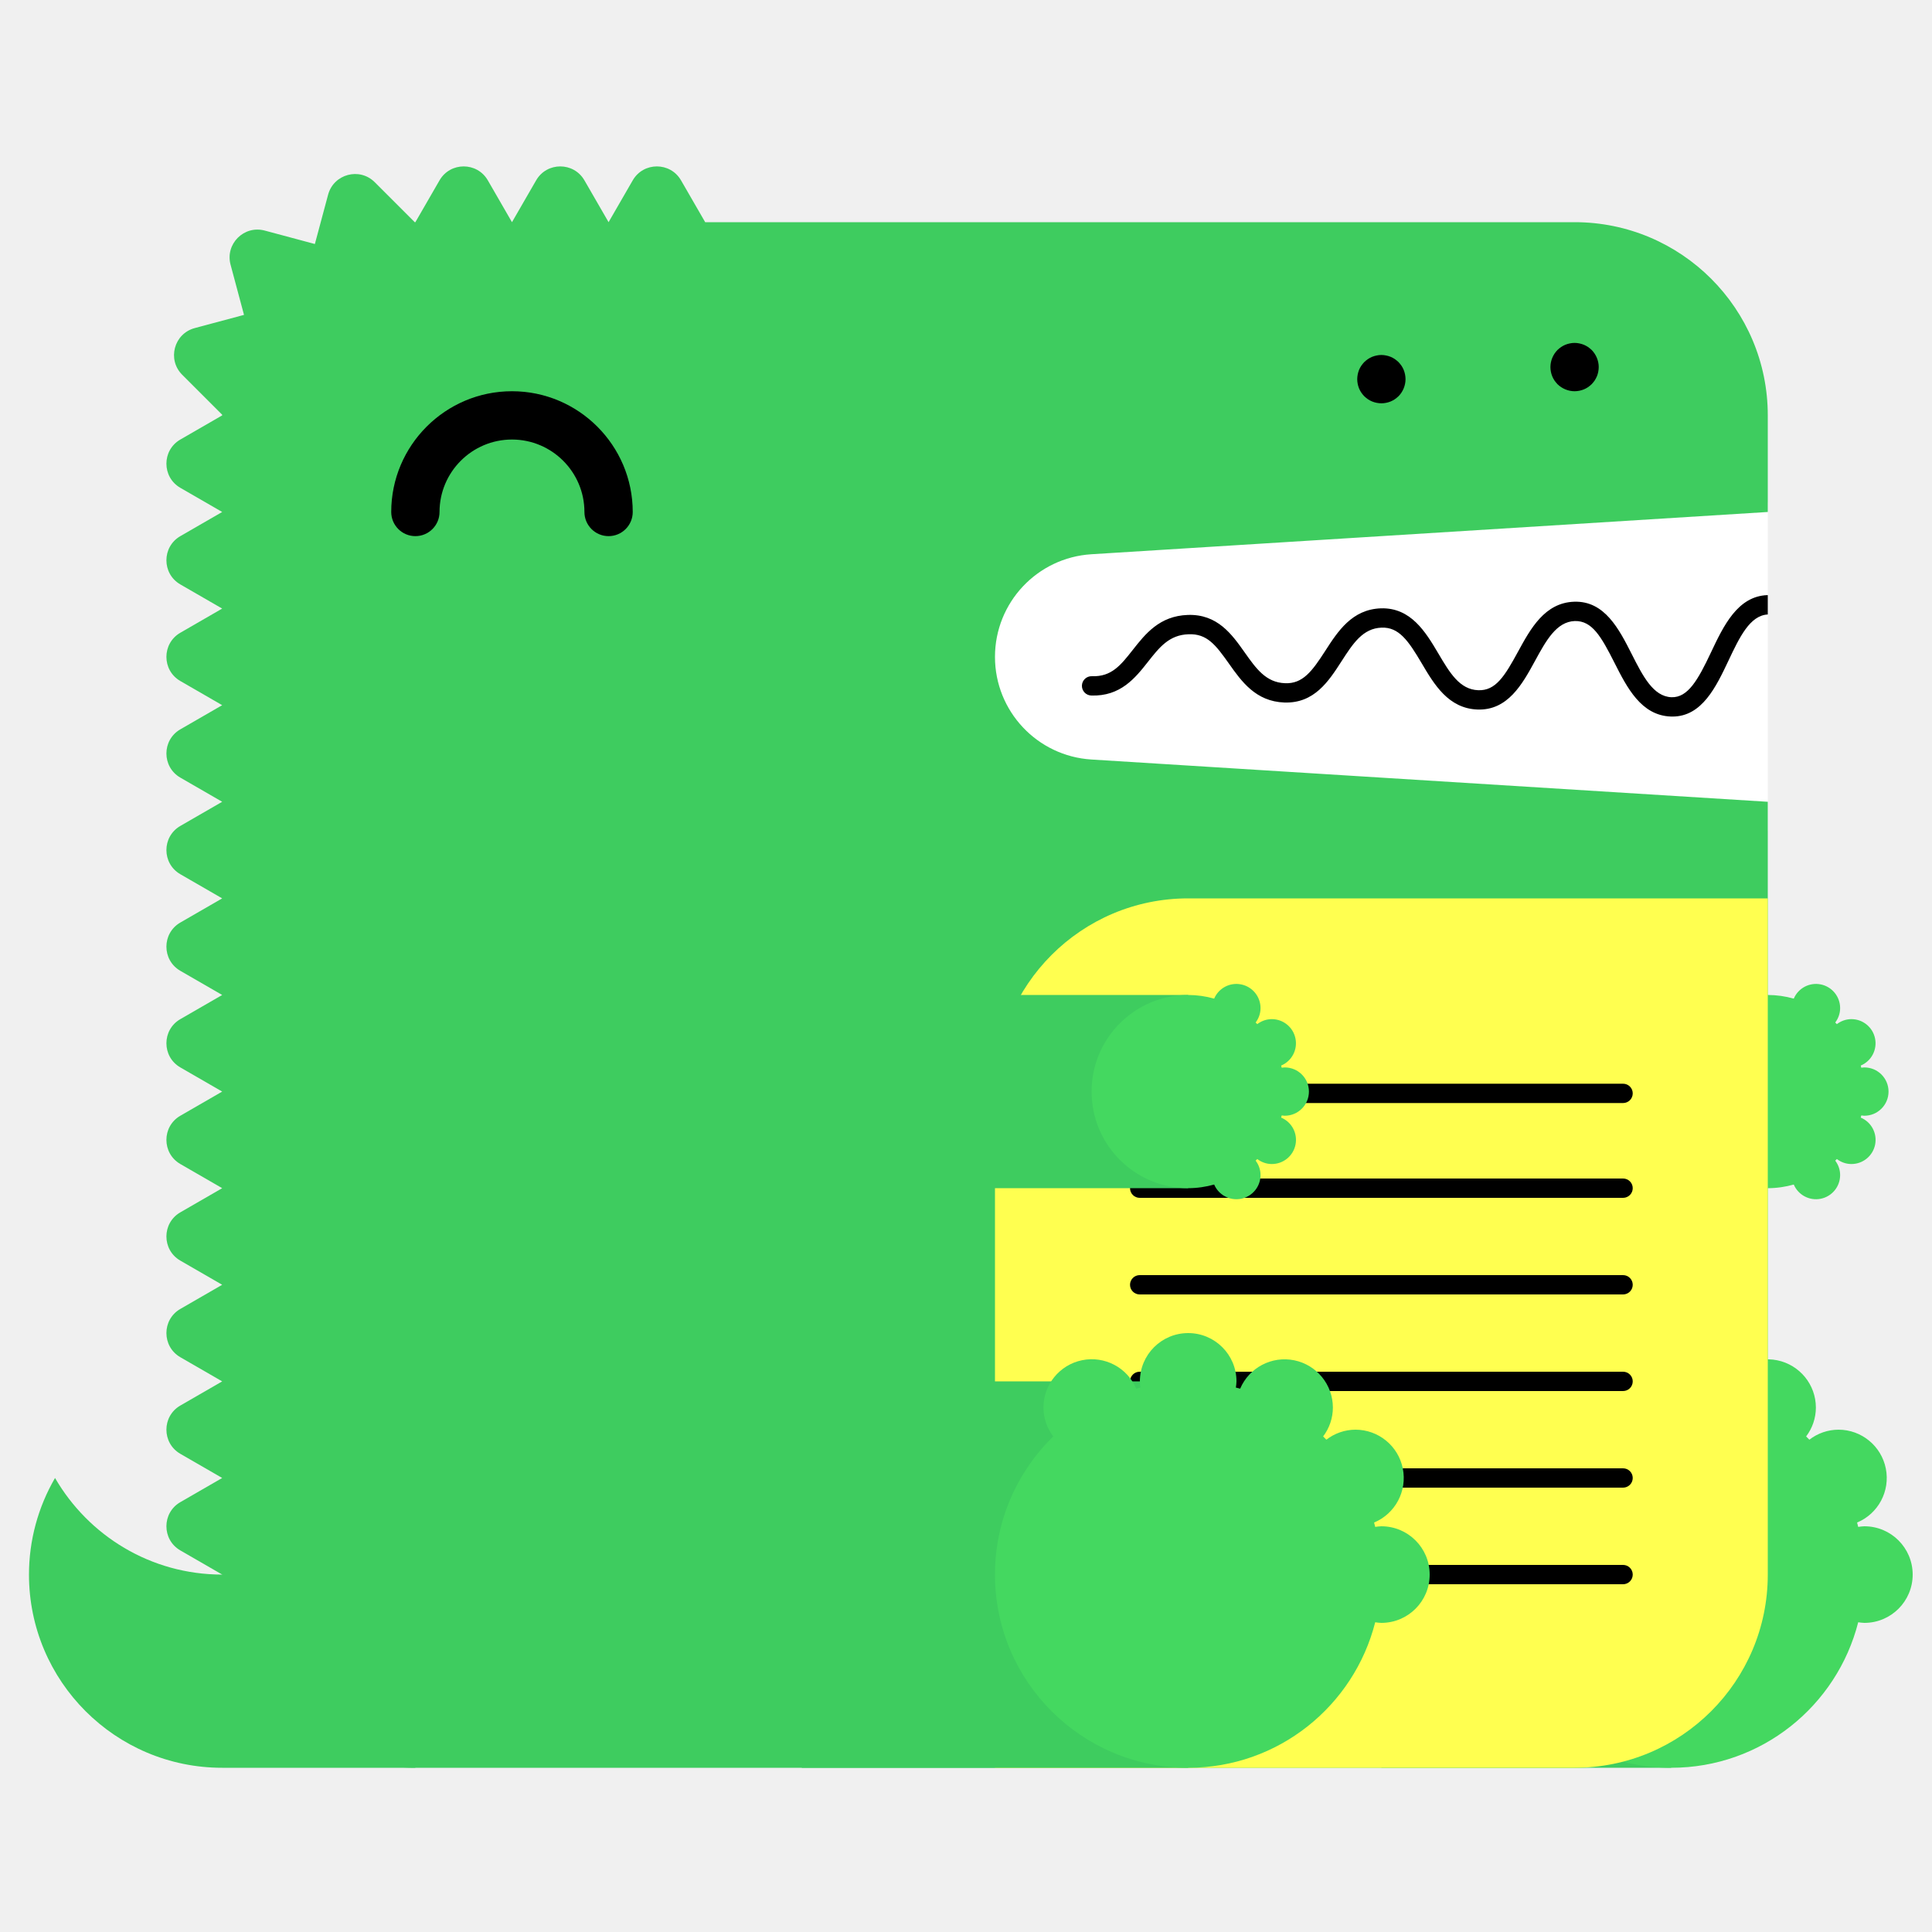
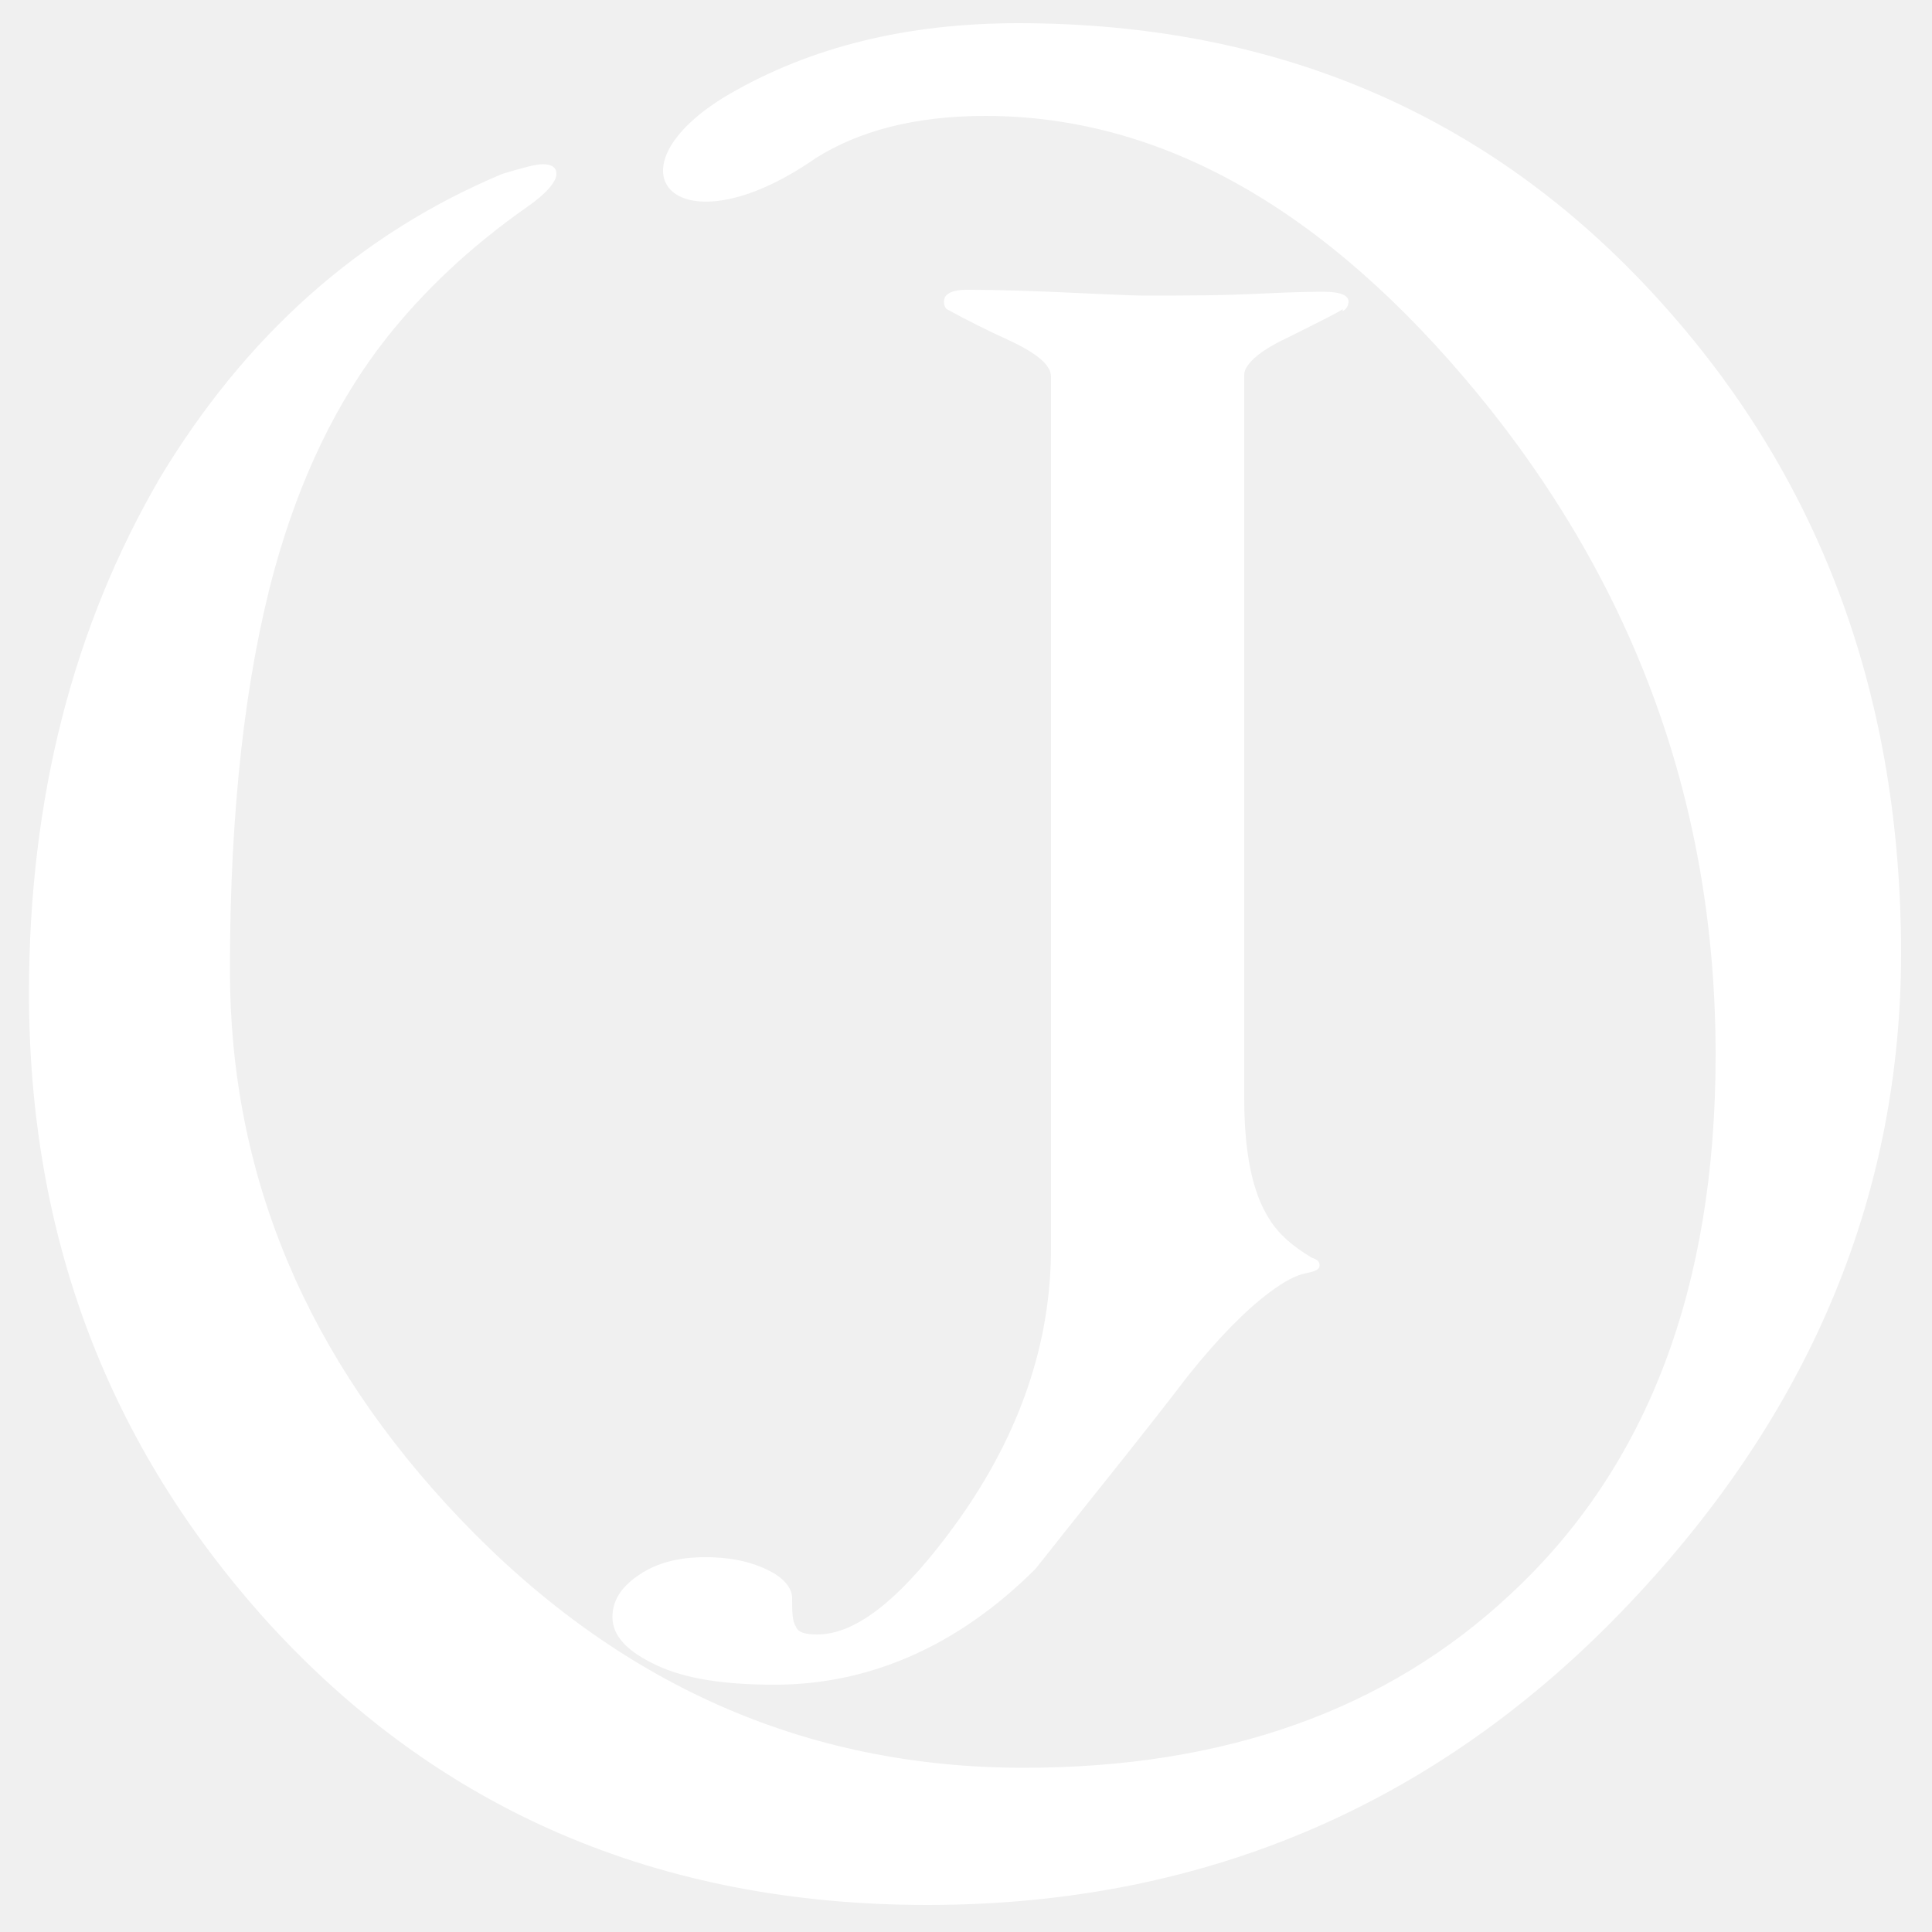
- <svg xmlns="http://www.w3.org/2000/svg" width="200" height="200" viewBox="0 0 200 200">
-   <g fill="none" fill-rule="evenodd">
-     <path fill="#FFF" d="M99 52h84v34H99z" />
-     <path d="M23 163c-7.398 0-13.843-4.027-17.303-10A19.886 19.886 0 0 0 3 163c0 11.046 8.954 20 20 20h20v-20H23z" fill="#3ECC5F" />
-     <path d="M112.98 57.376L183 53V43c0-11.046-8.954-20-20-20H73l-2.5-4.33c-1.112-1.925-3.889-1.925-5 0L63 23l-2.5-4.33c-1.111-1.925-3.889-1.925-5 0L53 23l-2.5-4.33c-1.111-1.925-3.889-1.925-5 0L43 23c-.022 0-.042.003-.065.003l-4.142-4.141c-1.57-1.571-4.252-.853-4.828 1.294l-1.369 5.104-5.192-1.392c-2.148-.575-4.111 1.389-3.535 3.536l1.39 5.193-5.102 1.367c-2.148.576-2.867 3.259-1.296 4.83l4.142 4.142c0 .021-.003.042-.003.064l-4.33 2.5c-1.925 1.111-1.925 3.889 0 5L23 53l-4.33 2.5c-1.925 1.111-1.925 3.889 0 5L23 63l-4.33 2.5c-1.925 1.111-1.925 3.889 0 5L23 73l-4.33 2.5c-1.925 1.111-1.925 3.889 0 5L23 83l-4.33 2.5c-1.925 1.111-1.925 3.889 0 5L23 93l-4.33 2.5c-1.925 1.111-1.925 3.889 0 5L23 103l-4.33 2.5c-1.925 1.111-1.925 3.889 0 5L23 113l-4.33 2.5c-1.925 1.111-1.925 3.889 0 5L23 123l-4.33 2.5c-1.925 1.111-1.925 3.889 0 5L23 133l-4.33 2.5c-1.925 1.111-1.925 3.889 0 5L23 143l-4.33 2.5c-1.925 1.111-1.925 3.889 0 5L23 153l-4.33 2.5c-1.925 1.111-1.925 3.889 0 5L23 163c0 11.046 8.954 20 20 20h120c11.046 0 20-8.954 20-20V83l-70.02-4.376A10.645 10.645 0 0 1 103 68c0-5.621 4.37-10.273 9.98-10.624" fill="#3ECC5F" />
-     <path fill="#3ECC5F" d="M143 183h30v-40h-30z" />
-     <path d="M193 158c-.219 0-.428.037-.639.064-.038-.15-.074-.301-.116-.451A5 5 0 0 0 190.32 148a4.96 4.96 0 0 0-3.016 1.036 26.531 26.531 0 0 0-.335-.336 4.955 4.955 0 0 0 1.011-2.987 5 5 0 0 0-9.599-1.959c-.148-.042-.297-.077-.445-.115.027-.211.064-.42.064-.639a5 5 0 0 0-5-5 5 5 0 0 0-5 5c0 .219.037.428.064.639-.148.038-.297.073-.445.115a4.998 4.998 0 0 0-9.599 1.959c0 1.125.384 2.151 1.011 2.987-3.717 3.632-6.031 8.693-6.031 14.3 0 11.046 8.954 20 20 20 9.339 0 17.16-6.41 19.361-15.064.211.027.42.064.639.064a5 5 0 0 0 5-5 5 5 0 0 0-5-5" fill="#44D860" />
-     <path fill="#3ECC5F" d="M153 123h30v-20h-30z" />
-     <path d="M193 115.5a2.5 2.5 0 1 0 0-5c-.109 0-.214.019-.319.032-.02-.075-.037-.15-.058-.225a2.501 2.501 0 0 0-.963-4.807c-.569 0-1.088.197-1.508.518a6.653 6.653 0 0 0-.168-.168c.314-.417.506-.931.506-1.494a2.5 2.5 0 0 0-4.8-.979A9.987 9.987 0 0 0 183 103c-5.522 0-10 4.478-10 10s4.478 10 10 10c.934 0 1.833-.138 2.69-.377a2.5 2.5 0 0 0 4.8-.979c0-.563-.192-1.077-.506-1.494.057-.055.113-.111.168-.168.42.321.939.518 1.508.518a2.5 2.5 0 0 0 .963-4.807c.021-.074.038-.15.058-.225.105.013.21.032.319.032" fill="#44D860" />
-     <path d="M63 55.5a2.5 2.5 0 0 1-2.5-2.5c0-4.136-3.364-7.5-7.5-7.5s-7.5 3.364-7.5 7.5a2.5 2.5 0 1 1-5 0c0-6.893 5.607-12.5 12.5-12.5S65.5 46.107 65.5 53a2.5 2.5 0 0 1-2.5 2.5" fill="#000" />
-     <path d="M103 183h60c11.046 0 20-8.954 20-20V93h-60c-11.046 0-20 8.954-20 20v70z" fill="#FFFF50" />
-     <path d="M168.02 124h-50.04a1 1 0 1 1 0-2h50.04a1 1 0 1 1 0 2m0 20h-50.04a1 1 0 1 1 0-2h50.04a1 1 0 1 1 0 2m0 20h-50.04a1 1 0 1 1 0-2h50.04a1 1 0 1 1 0 2m0-49.814h-50.04a1 1 0 1 1 0-2h50.04a1 1 0 1 1 0 2m0 19.814h-50.04a1 1 0 1 1 0-2h50.04a1 1 0 1 1 0 2m0 20h-50.04a1 1 0 1 1 0-2h50.04a1 1 0 1 1 0 2M183 61.611c-.012 0-.022-.006-.034-.005-3.09.105-4.552 3.196-5.842 5.923-1.346 2.85-2.387 4.703-4.093 4.647-1.889-.068-2.969-2.202-4.113-4.46-1.314-2.594-2.814-5.536-5.963-5.426-3.046.104-4.513 2.794-5.807 5.167-1.377 2.528-2.314 4.065-4.121 3.994-1.927-.07-2.951-1.805-4.136-3.813-1.321-2.236-2.848-4.75-5.936-4.664-2.994.103-4.465 2.385-5.763 4.4-1.373 2.13-2.335 3.428-4.165 3.351-1.973-.07-2.992-1.51-4.171-3.177-1.324-1.873-2.816-3.993-5.895-3.89-2.928.1-4.399 1.97-5.696 3.618-1.232 1.564-2.194 2.802-4.229 2.724a1 1 0 0 0-.072 2c3.017.101 4.545-1.8 5.872-3.487 1.177-1.496 2.193-2.787 4.193-2.855 1.926-.082 2.829 1.115 4.195 3.045 1.297 1.834 2.769 3.914 5.731 4.021 3.103.104 4.596-2.215 5.918-4.267 1.182-1.834 2.202-3.417 4.15-3.484 1.793-.067 2.769 1.35 4.145 3.681 1.297 2.197 2.766 4.686 5.787 4.796 3.125.108 4.634-2.62 5.949-5.035 1.139-2.088 2.214-4.06 4.119-4.126 1.793-.042 2.728 1.595 4.111 4.33 1.292 2.553 2.757 5.445 5.825 5.556l.169.003c3.064 0 4.518-3.075 5.805-5.794 1.139-2.41 2.217-4.68 4.067-4.773v-2z" fill="#000" />
-     <path fill="#3ECC5F" d="M83 183h40v-40H83z" />
-     <path d="M143 158c-.219 0-.428.037-.639.064-.038-.15-.074-.301-.116-.451A5 5 0 0 0 140.32 148a4.96 4.96 0 0 0-3.016 1.036 26.531 26.531 0 0 0-.335-.336 4.955 4.955 0 0 0 1.011-2.987 5 5 0 0 0-9.599-1.959c-.148-.042-.297-.077-.445-.115.027-.211.064-.42.064-.639a5 5 0 0 0-5-5 5 5 0 0 0-5 5c0 .219.037.428.064.639-.148.038-.297.073-.445.115a4.998 4.998 0 0 0-9.599 1.959c0 1.125.384 2.151 1.011 2.987-3.717 3.632-6.031 8.693-6.031 14.3 0 11.046 8.954 20 20 20 9.339 0 17.16-6.41 19.361-15.064.211.027.42.064.639.064a5 5 0 0 0 5-5 5 5 0 0 0-5-5" fill="#44D860" />
-     <path fill="#3ECC5F" d="M83 123h40v-20H83z" />
-     <path d="M133 115.5a2.5 2.5 0 1 0 0-5c-.109 0-.214.019-.319.032-.02-.075-.037-.15-.058-.225a2.501 2.501 0 0 0-.963-4.807c-.569 0-1.088.197-1.508.518a6.653 6.653 0 0 0-.168-.168c.314-.417.506-.931.506-1.494a2.5 2.5 0 0 0-4.8-.979A9.987 9.987 0 0 0 123 103c-5.522 0-10 4.478-10 10s4.478 10 10 10c.934 0 1.833-.138 2.69-.377a2.5 2.5 0 0 0 4.8-.979c0-.563-.192-1.077-.506-1.494.057-.055.113-.111.168-.168.42.321.939.518 1.508.518a2.5 2.5 0 0 0 .963-4.807c.021-.074.038-.15.058-.225.105.013.21.032.319.032" fill="#44D860" />
-     <path d="M143 41.75c-.16 0-.33-.02-.49-.05a2.52 2.52 0 0 1-.47-.14c-.15-.06-.29-.14-.431-.23-.13-.09-.259-.2-.38-.31-.109-.12-.219-.24-.309-.38s-.17-.28-.231-.43a2.619 2.619 0 0 1-.189-.96c0-.16.02-.33.05-.49.03-.16.08-.31.139-.47.061-.15.141-.29.231-.43.09-.13.2-.26.309-.38.121-.11.25-.22.38-.31.141-.09.281-.17.431-.23.149-.06.31-.11.47-.14.32-.07.65-.07.98 0 .159.03.32.08.47.14.149.06.29.14.43.23.13.09.259.2.38.31.11.12.22.25.31.38.09.14.17.28.23.43.06.16.11.31.14.47.029.16.05.33.05.49 0 .66-.271 1.31-.73 1.77-.121.11-.25.22-.38.31-.14.09-.281.17-.43.23a2.565 2.565 0 0 1-.96.19m20-1.25c-.66 0-1.3-.27-1.771-.73a3.802 3.802 0 0 1-.309-.38c-.09-.14-.17-.28-.231-.43a2.619 2.619 0 0 1-.189-.96c0-.66.27-1.3.729-1.77.121-.11.25-.22.38-.31.141-.09.281-.17.431-.23.149-.06.31-.11.47-.14.32-.07.66-.07.98 0 .159.03.32.08.47.14.149.06.29.14.43.23.13.09.259.2.38.31.459.47.73 1.11.73 1.77 0 .16-.021.33-.05.49-.03.16-.08.32-.14.47-.07.15-.14.29-.23.43-.09.13-.2.26-.31.38-.121.11-.25.22-.38.31-.14.09-.281.17-.43.23a2.565 2.565 0 0 1-.96.19" fill="#000" />
-   </g>
+ <svg xmlns="http://www.w3.org/2000/svg" viewBox="0 0 1 1" style="background-color:black">
+   <path fill="#FFFFFF" d="m0.695,0.16c-0.001,0.001 -0.011,0.006 -0.029,0.015c-0.015,0.007 -0.022,0.014 -0.022,0.019l0,0.374c0,0.028 0.004,0.049 0.013,0.063c0.005,0.008 0.012,0.014 0.022,0.02c0.003,0.001 0.004,0.002 0.004,0.004c0,0.002 -0.002,0.003 -0.007,0.004c-0.005,0.001 -0.011,0.004 -0.019,0.01c-0.012,0.009 -0.026,0.023 -0.042,0.043c-0.026,0.034 -0.053,0.067 -0.079,0.1c-0.04,0.04 -0.086,0.06 -0.135,0.06c-0.026,0 -0.046,-0.003 -0.061,-0.01c-0.015,-0.007 -0.023,-0.015 -0.023,-0.025c0,-0.009 0.005,-0.016 0.014,-0.022c0.009,-0.006 0.02,-0.009 0.034,-0.009c0.015,0 0.026,0.003 0.035,0.008c0.007,0.004 0.01,0.009 0.01,0.013c0,0.007 0,0.012 0.002,0.015c0.001,0.003 0.005,0.004 0.011,0.004c0.021,0 0.045,-0.02 0.073,-0.059c0.032,-0.045 0.048,-0.092 0.048,-0.141l0,-0.451c0,-0.006 -0.007,-0.012 -0.022,-0.019c-0.011,-0.005 -0.021,-0.01 -0.032,-0.016c-0.001,-0.001 -0.002,-0.003 -0.001,-0.006c0.001,-0.002 0.004,-0.004 0.011,-0.004c0.005,-0 0.019,0 0.043,0.001c0.024,0.001 0.041,0.002 0.05,0.002c0.019,0 0.039,-0 0.059,-0.001c0.02,-0.001 0.031,-0.001 0.033,-0.001c0.009,0 0.013,0.002 0.013,0.005c0,0.002 -0.001,0.004 -0.003,0.005zm0.289,0.333c0,0.123 -0.045,0.234 -0.136,0.332c-0.099,0.107 -0.222,0.161 -0.368,0.161c-0.139,0 -0.253,-0.049 -0.342,-0.147c-0.082,-0.091 -0.123,-0.199 -0.123,-0.325c0,-0.101 0.023,-0.19 0.068,-0.267c0.044,-0.073 0.103,-0.126 0.177,-0.157c0.01,-0.003 0.017,-0.005 0.021,-0.005c0.005,0 0.007,0.002 0.007,0.005c0,0.004 -0.005,0.01 -0.015,0.017c-0.03,0.021 -0.054,0.044 -0.073,0.068c-0.026,0.033 -0.045,0.073 -0.058,0.12c-0.015,0.055 -0.023,0.124 -0.023,0.207c0,0.107 0.04,0.201 0.119,0.284c0.082,0.086 0.179,0.129 0.292,0.129c0.104,0 0.188,-0.03 0.252,-0.09c0.071,-0.066 0.106,-0.159 0.106,-0.279c0,-0.128 -0.041,-0.242 -0.123,-0.342c-0.079,-0.096 -0.164,-0.144 -0.255,-0.144c-0.037,0 -0.066,0.008 -0.088,0.022c-0.072,0.05 -0.111,0.006 -0.045,-0.033c0.043,-0.025 0.093,-0.037 0.15,-0.037c0.136,0 0.248,0.049 0.335,0.147c0.082,0.092 0.122,0.204 0.122,0.335z" />
</svg>
